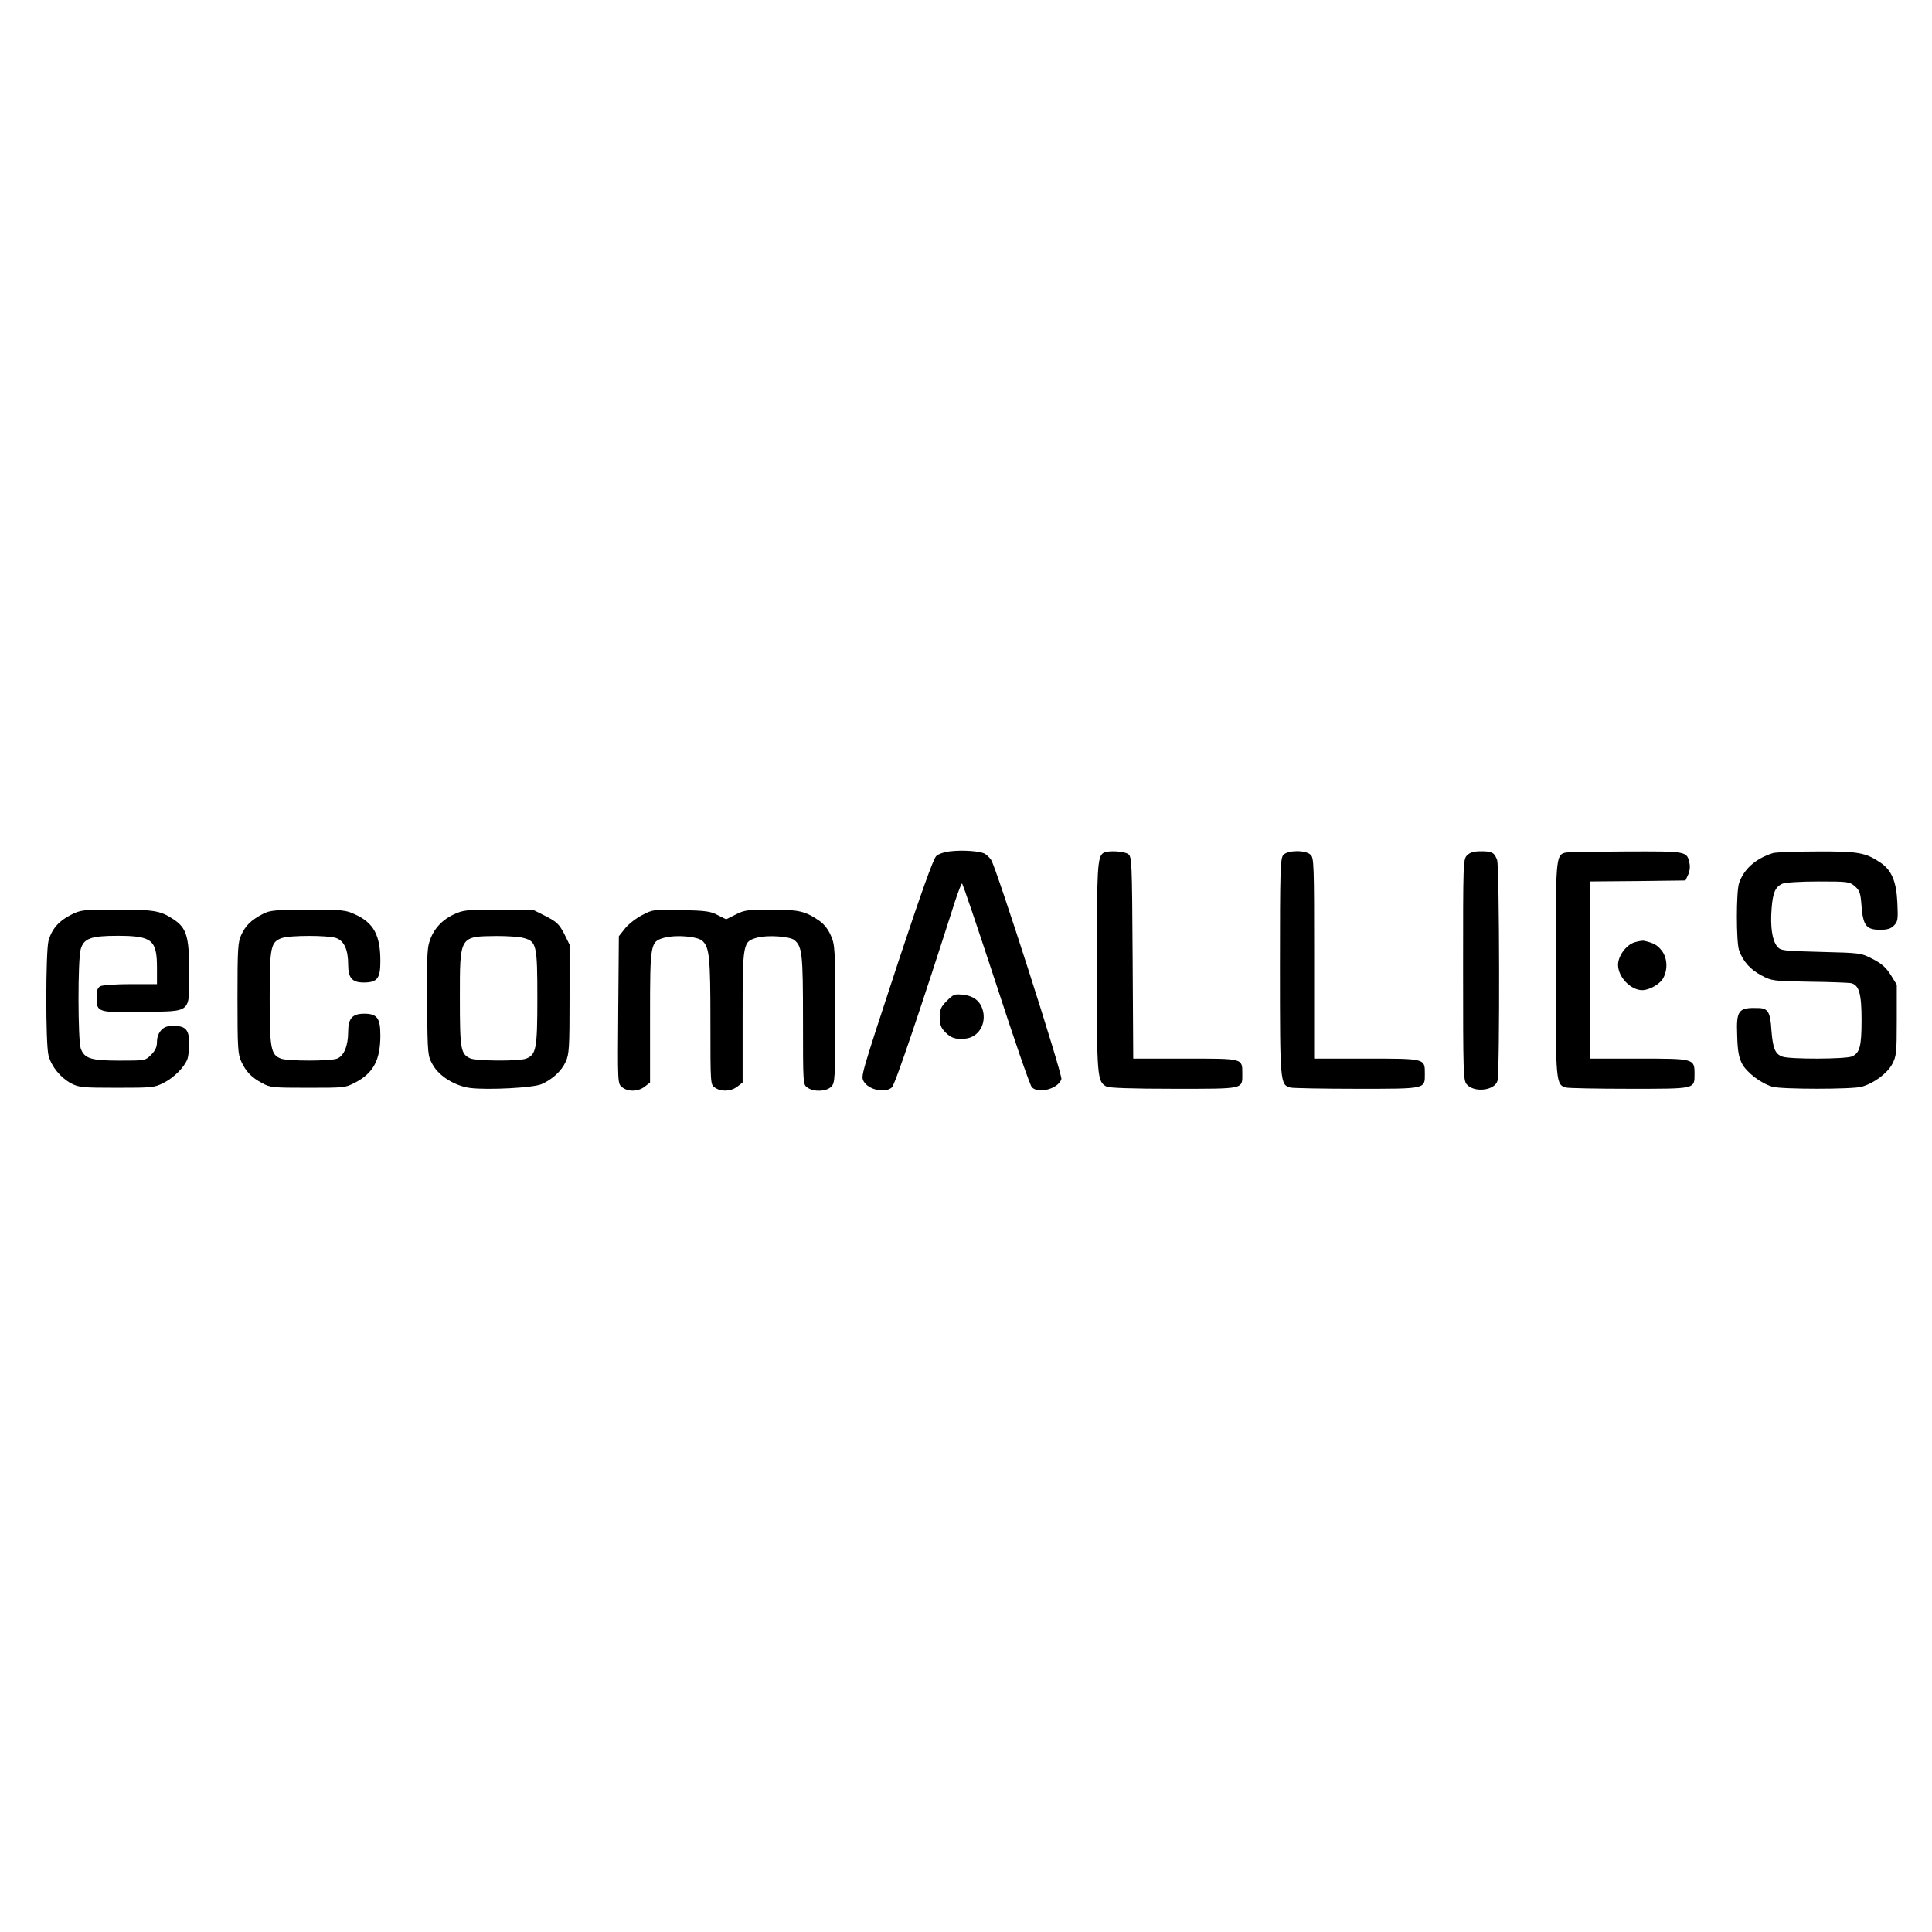
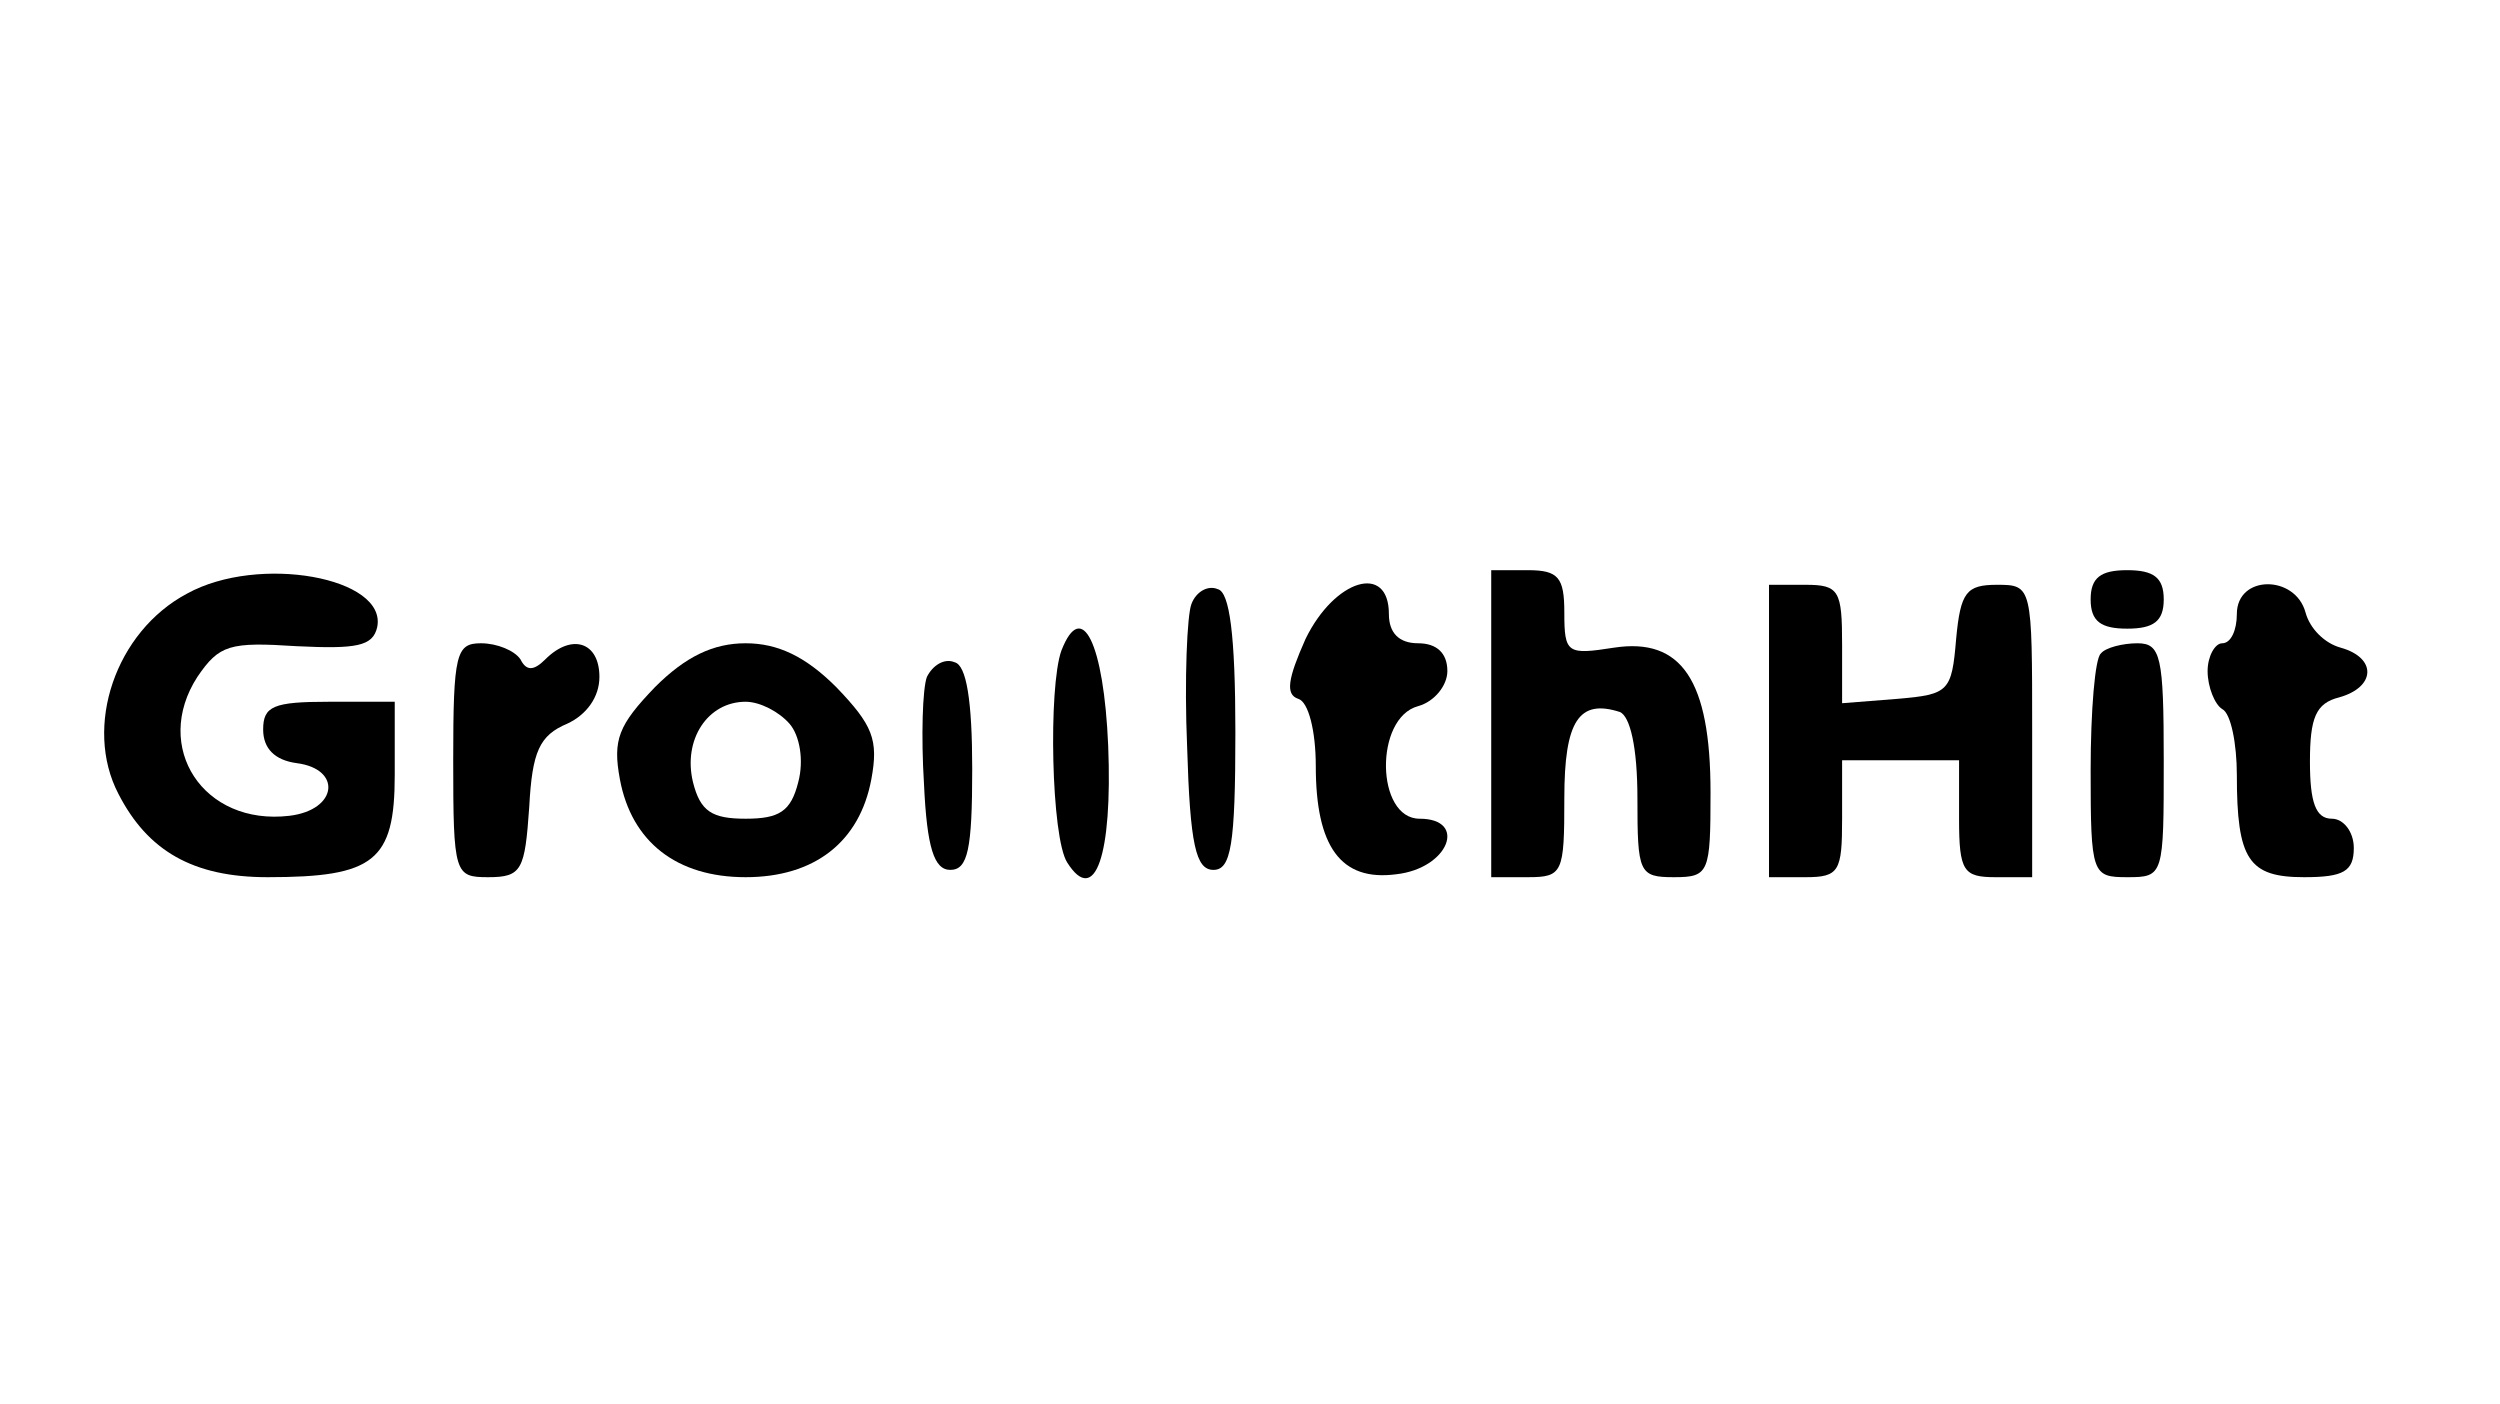
- <svg xmlns="http://www.w3.org/2000/svg" version="1.0" width="960pt" height="960pt" viewBox="0 0 960 960" preserveAspectRatio="xMidYMid meet">
-   <g transform="translate(0,960) scale(0.1,-0.1)" fill="#000000" stroke="none">
-     <path d="M4723 5370 c-29 -3 -60 -13 -71 -24 -14 -12 -76 -186 -188 -524 -185 -563 -187 -568 -173 -594 23 -43 107 -62 141 -31 15 13 142 388 314 926 16 48 31 87 34 87 4 0 79 -224 169 -497 89 -274 169 -506 178 -515 32 -35 132 -8 147 40 7 21 -323 1049 -349 1089 -8 12 -23 26 -32 31 -25 13 -108 19 -170 12z" />
-     <path d="M5483 5362 c-30 -19 -33 -70 -33 -573 0 -543 2 -563 48 -588 14 -7 129 -11 335 -11 354 0 340 -3 340 75 0 77 7 75 -284 75 l-258 0 -3 501 c-3 482 -4 501 -22 515 -21 15 -103 19 -123 6z" />
-     <path d="M6377 5352 c-15 -17 -17 -70 -17 -556 0 -579 1 -586 52 -600 13 -3 161 -6 330 -6 347 0 338 -2 338 75 0 76 3 75 -291 75 l-259 0 0 498 c0 471 -1 500 -18 515 -26 24 -113 23 -135 -1z" />
-     <path d="M7290 5350 c-20 -20 -20 -33 -20 -569 0 -508 1 -550 18 -569 37 -43 140 -31 153 18 12 43 10 1065 -2 1097 -14 37 -25 43 -81 43 -35 0 -54 -6 -68 -20z" />
-     <path d="M7777 5363 c-46 -12 -47 -30 -47 -583 0 -562 1 -570 52 -584 13 -3 154 -6 315 -6 330 0 323 -2 323 74 0 76 -2 76 -278 76 l-242 0 0 440 0 440 237 2 238 3 13 28 c8 16 11 40 7 57 -13 61 -10 60 -318 59 -155 -1 -290 -3 -300 -6z" />
-     <path d="M8810 5361 c-86 -27 -145 -79 -169 -150 -14 -44 -14 -288 0 -332 19 -55 56 -97 112 -126 50 -27 58 -28 237 -31 102 -1 195 -5 207 -7 41 -9 53 -53 53 -184 0 -130 -9 -163 -47 -180 -30 -14 -311 -15 -347 -1 -36 13 -47 42 -54 132 -5 87 -17 107 -60 109 -104 4 -115 -9 -110 -136 2 -77 8 -109 24 -140 23 -44 95 -99 152 -115 47 -13 396 -13 442 0 61 17 127 66 152 112 21 40 23 55 23 219 l0 176 -30 49 c-24 37 -45 56 -90 79 -58 30 -60 30 -258 35 -192 5 -199 6 -217 28 -24 30 -34 97 -27 187 6 79 18 108 54 124 14 6 90 11 178 11 148 0 155 -1 182 -24 24 -21 28 -33 33 -100 8 -96 24 -116 92 -116 36 0 53 5 69 21 19 19 21 30 17 113 -5 108 -29 163 -86 201 -74 49 -110 55 -316 54 -105 0 -202 -4 -216 -8z" />
-     <path d="M352 5054 c-60 -30 -95 -71 -111 -129 -14 -53 -15 -512 0 -569 14 -55 59 -110 112 -139 39 -20 55 -22 227 -22 174 0 188 1 232 24 51 25 103 77 119 118 5 13 9 48 9 78 0 75 -21 92 -100 86 -34 -3 -60 -36 -60 -78 0 -25 -8 -43 -29 -64 -29 -29 -30 -29 -156 -29 -143 0 -176 10 -194 61 -14 42 -15 441 0 492 15 54 51 67 182 67 173 0 197 -20 197 -160 l0 -80 -131 0 c-72 0 -139 -5 -150 -10 -14 -8 -19 -21 -19 -55 0 -75 4 -77 227 -73 249 4 233 -10 233 201 0 174 -13 216 -78 259 -65 43 -96 48 -282 48 -170 0 -178 -1 -228 -26z" />
-     <path d="M1305 5058 c-56 -29 -85 -57 -106 -103 -17 -36 -19 -69 -19 -315 0 -247 2 -279 19 -315 24 -51 51 -79 104 -107 39 -22 54 -23 227 -23 182 0 186 0 237 27 89 47 123 112 123 233 0 86 -16 108 -80 108 -59 0 -80 -23 -80 -90 0 -69 -21 -120 -55 -133 -34 -13 -246 -13 -279 0 -50 19 -56 48 -56 300 0 257 5 279 61 299 42 14 227 14 269 0 40 -14 60 -58 60 -132 0 -67 20 -90 81 -89 64 1 79 21 79 106 0 129 -33 190 -125 232 -47 22 -61 24 -235 23 -167 0 -189 -2 -225 -21z" />
-     <path d="M2254 5056 c-66 -31 -110 -85 -125 -154 -7 -34 -10 -144 -7 -300 3 -242 3 -248 28 -292 32 -58 111 -106 186 -116 91 -11 314 1 355 19 54 24 100 66 120 112 17 36 19 70 19 311 l0 270 -27 55 c-25 47 -36 58 -92 87 l-64 32 -171 0 c-159 0 -175 -2 -222 -24z m348 -117 c64 -17 68 -35 68 -299 0 -252 -6 -281 -56 -300 -35 -14 -248 -12 -277 1 -48 22 -52 44 -52 300 0 310 -3 306 185 308 52 0 112 -4 132 -10z" />
-     <path d="M3191 5053 c-30 -15 -68 -45 -85 -66 l-31 -39 -3 -366 c-3 -365 -3 -367 19 -384 29 -24 80 -23 113 3 l26 20 0 325 c0 372 1 375 73 395 57 15 162 6 187 -16 35 -32 40 -82 40 -402 0 -311 0 -312 22 -327 31 -22 80 -20 112 5 l26 20 0 325 c0 372 1 375 73 395 51 14 161 6 184 -12 39 -33 43 -66 43 -398 0 -319 0 -320 22 -335 32 -23 94 -20 118 4 19 19 20 33 20 361 0 323 -1 343 -21 389 -13 31 -34 58 -57 74 -71 49 -103 56 -240 56 -116 0 -133 -2 -176 -24 l-48 -24 -42 21 c-35 19 -60 22 -181 25 -137 3 -141 3 -194 -25z" />
-     <path d="M8120 4917 c-41 -14 -80 -68 -80 -111 0 -61 63 -126 120 -126 36 0 90 31 105 61 24 45 19 103 -10 138 -23 27 -38 35 -85 46 -8 2 -31 -2 -50 -8z" />
-     <path d="M4705 4627 c-30 -30 -35 -42 -35 -82 0 -38 5 -52 29 -76 28 -27 48 -34 96 -30 60 5 100 60 92 124 -8 55 -42 88 -101 94 -42 5 -48 3 -81 -30z" />
+ <svg xmlns="http://www.w3.org/2000/svg" version="1.0" width="171pt" height="96pt" viewBox="0 0 171 96" preserveAspectRatio="xMidYMid meet">
+   <g transform="translate(0,96) scale(0.1,-0.1)" fill="#000000" stroke="none">
+     <path d="M128 554 c-49 -26 -71 -91 -47 -137 20 -39 51 -57 102 -57 73 0 87 11 87 70 l0 50 -45 0 c-38 0 -45 -3 -45 -19 0 -13 8 -21 23 -23 31 -4 28 -32 -5 -36 -59 -7 -94 47 -63 95 15 22 22 24 68 21 41 -2 52 0 55 13 7 34 -81 50 -130 23z" />
+     <path d="M1020 465 l0 -105 25 0 c24 0 25 3 25 54 0 53 10 68 38 59 7 -3 12 -24 12 -59 0 -51 1 -54 25 -54 24 0 25 3 25 58 0 77 -20 106 -66 99 -32 -5 -34 -4 -34 24 0 24 -4 29 -25 29 l-25 0 0 -105z" />
+     <path d="M1430 550 c0 -15 7 -20 25 -20 18 0 25 5 25 20 0 15 -7 20 -25 20 -18 0 -25 -5 -25 -20z" />
+     <path d="M815 547 c-3 -7 -5 -52 -3 -98 2 -67 6 -84 18 -84 12 0 15 17 15 94 0 67 -4 96 -12 98 -7 3 -15 -2 -18 -10z" />
+     <path d="M893 523 c-12 -27 -14 -38 -5 -41 7 -2 12 -22 12 -46 0 -55 17 -79 55 -74 36 4 49 38 16 38 -30 0 -31 69 -1 77 11 3 20 14 20 24 0 12 -7 19 -20 19 -13 0 -20 7 -20 20 0 35 -37 24 -57 -17z" />
+     <path d="M1210 460 l0 -100 25 0 c23 0 25 4 25 40 l0 40 40 0 40 0 0 -40 c0 -36 3 -40 25 -40 l25 0 0 100 c0 99 0 100 -24 100 -21 0 -25 -5 -28 -37 -3 -36 -5 -38 -40 -41 l-38 -3 0 40 c0 37 -2 41 -25 41 l-25 0 0 -100z" />
+     <path d="M1530 540 c0 -11 -4 -20 -10 -20 -5 0 -10 -9 -10 -19 0 -11 5 -23 10 -26 6 -3 10 -24 10 -45 0 -58 8 -70 46 -70 27 0 34 4 34 20 0 11 -7 20 -15 20 -11 0 -15 11 -15 39 0 30 4 40 20 44 25 7 26 27 1 34 -11 3 -21 13 -24 24 -7 26 -47 26 -47 -1z" />
+     <path d="M726 515 c-9 -25 -7 -128 4 -145 19 -30 31 5 28 80 -3 70 -18 101 -32 65z" />
+     <path d="M310 440 c0 -78 1 -80 24 -80 23 0 25 5 28 48 2 38 7 49 26 57 13 6 22 18 22 32 0 24 -19 30 -37 12 -8 -8 -13 -8 -17 0 -4 6 -16 11 -27 11 -17 0 -19 -7 -19 -80z" />
+     <path d="M448 490 c-25 -26 -29 -36 -24 -63 8 -43 39 -67 86 -67 47 0 78 24 86 67 5 27 1 37 -24 63 -21 21 -40 30 -62 30 -22 0 -41 -9 -62 -30z m92 -25 c7 -8 10 -25 6 -40 -5 -20 -13 -25 -36 -25 -23 0 -31 5 -36 25 -7 29 10 55 36 55 10 0 23 -7 30 -15z" />
+     <path d="M1437 513 c-4 -3 -7 -39 -7 -80 0 -71 1 -73 25 -73 25 0 25 1 25 80 0 71 -2 80 -18 80 -10 0 -22 -3 -25 -7z" />
+     <path d="M634 497 c-3 -8 -4 -41 -2 -73 2 -44 7 -59 18 -59 12 0 15 14 15 69 0 47 -4 71 -12 73 -7 3 -15 -2 -19 -10z" />
  </g>
</svg>
